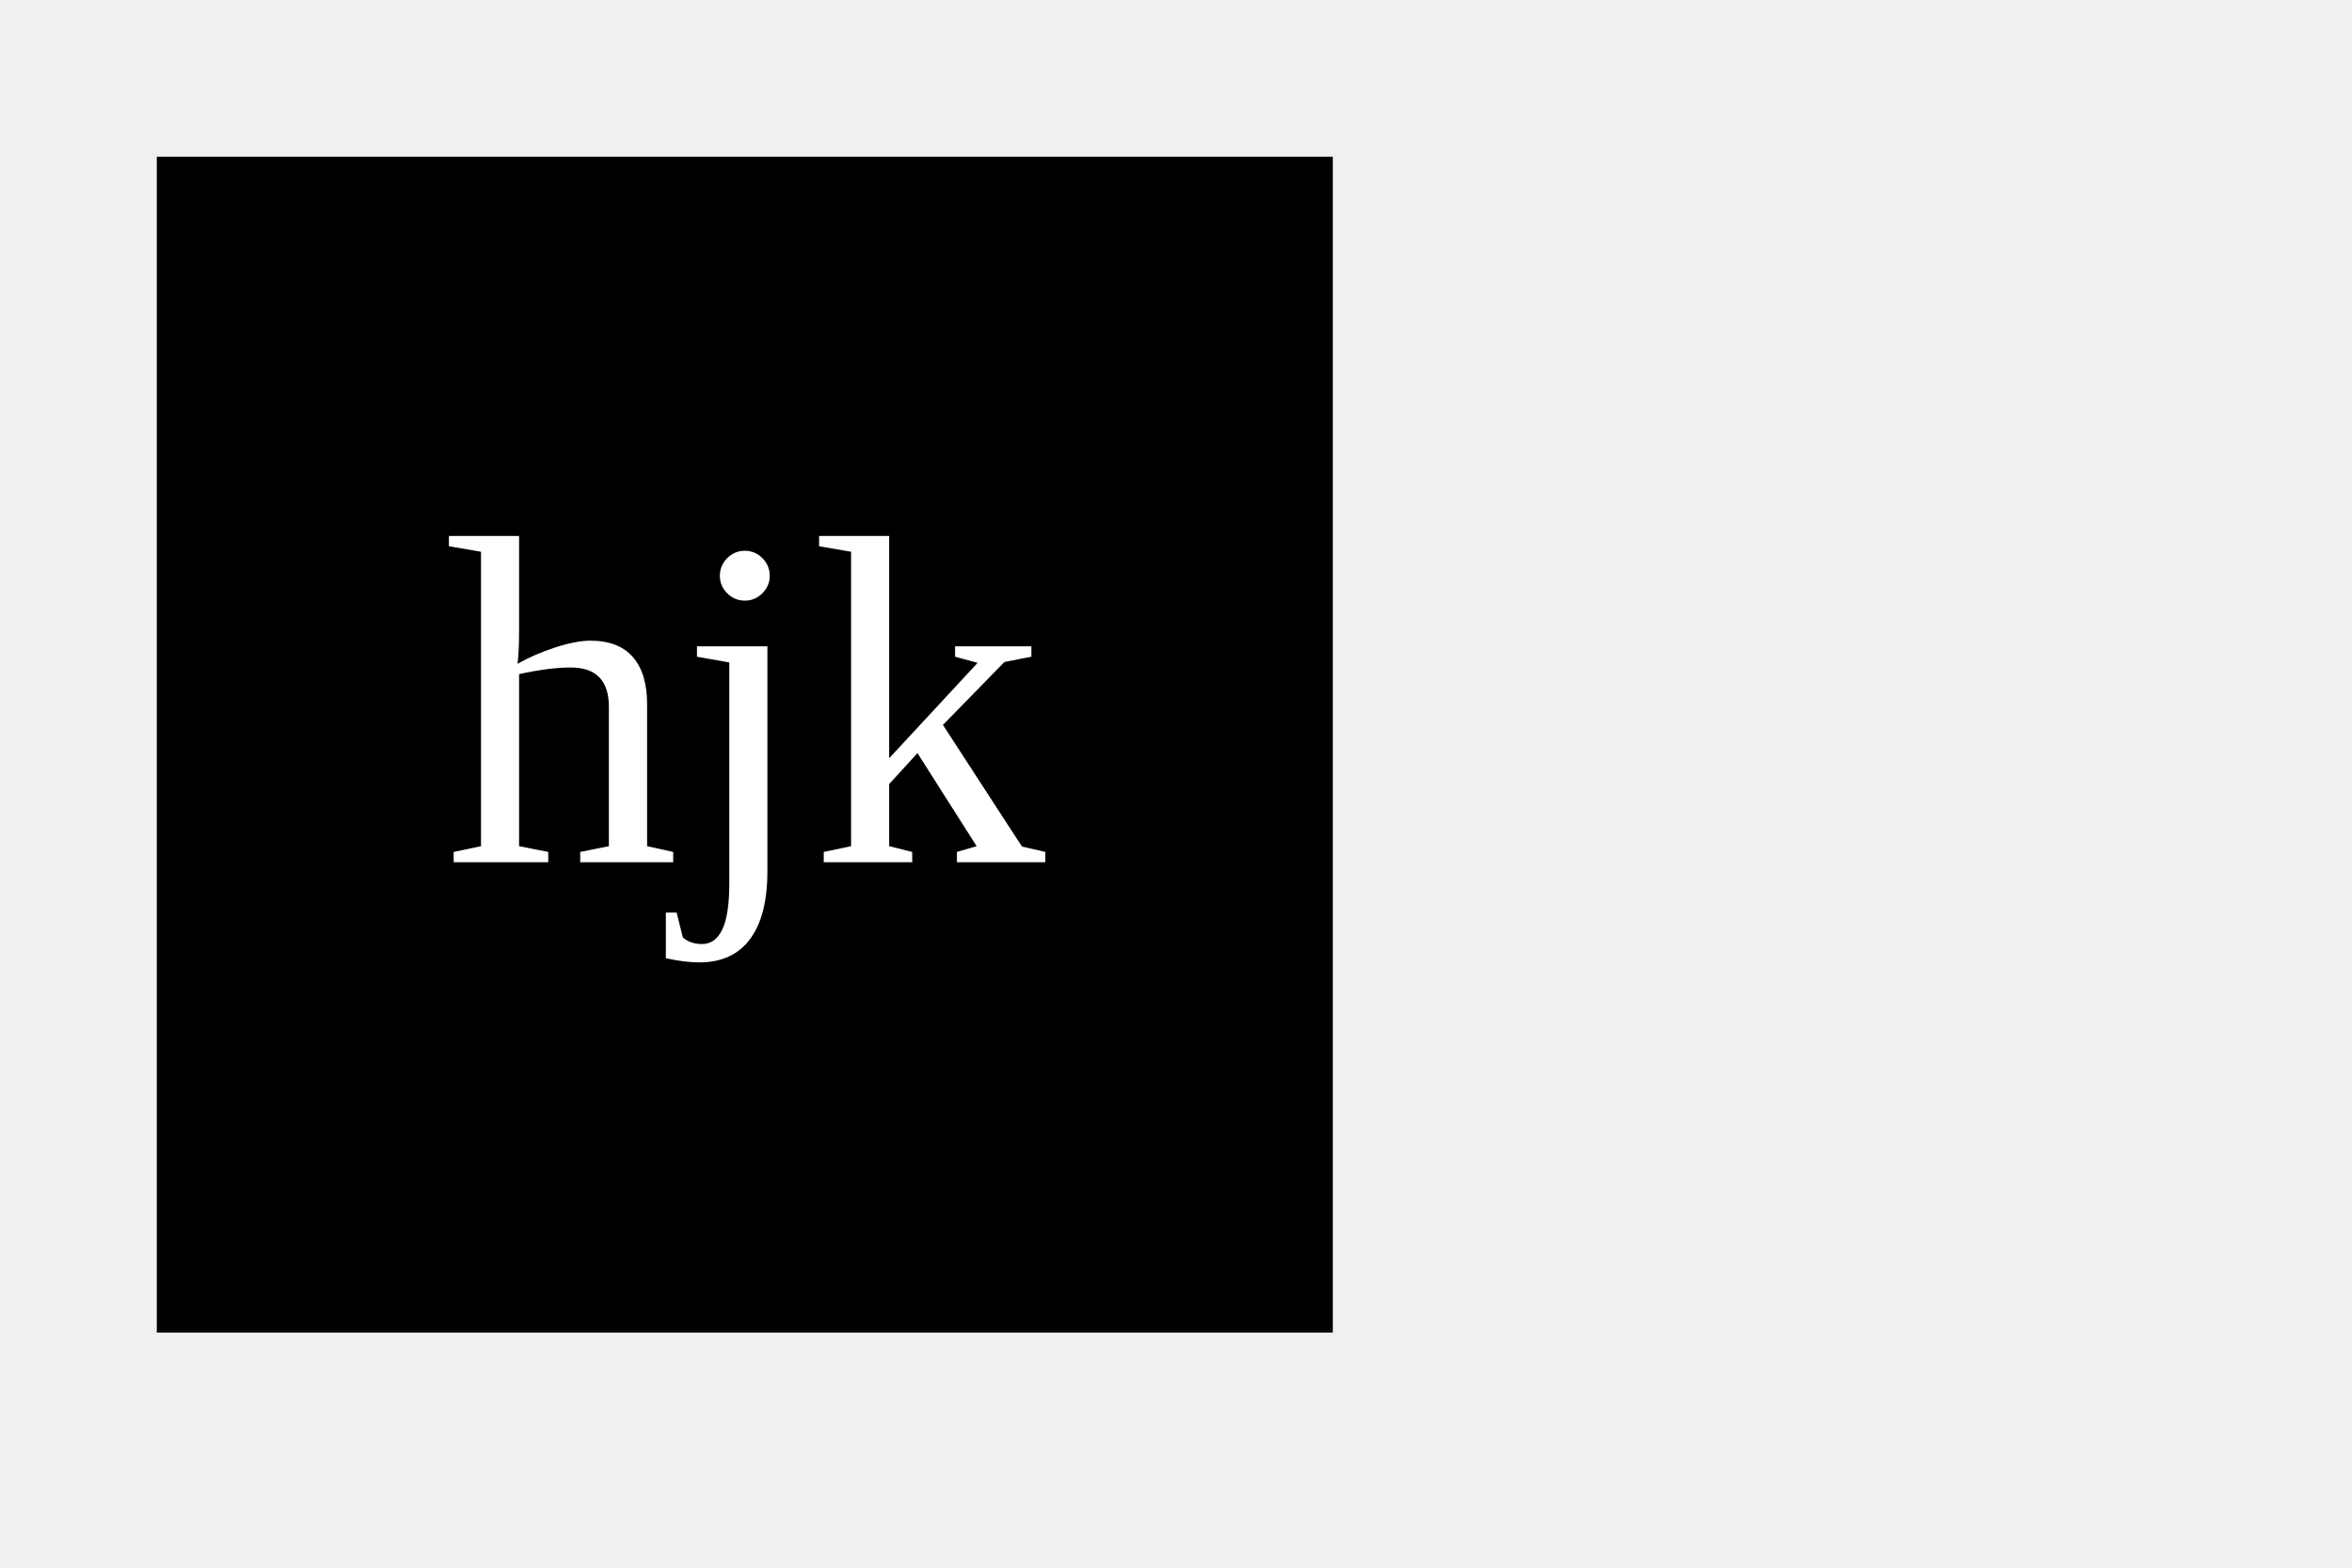
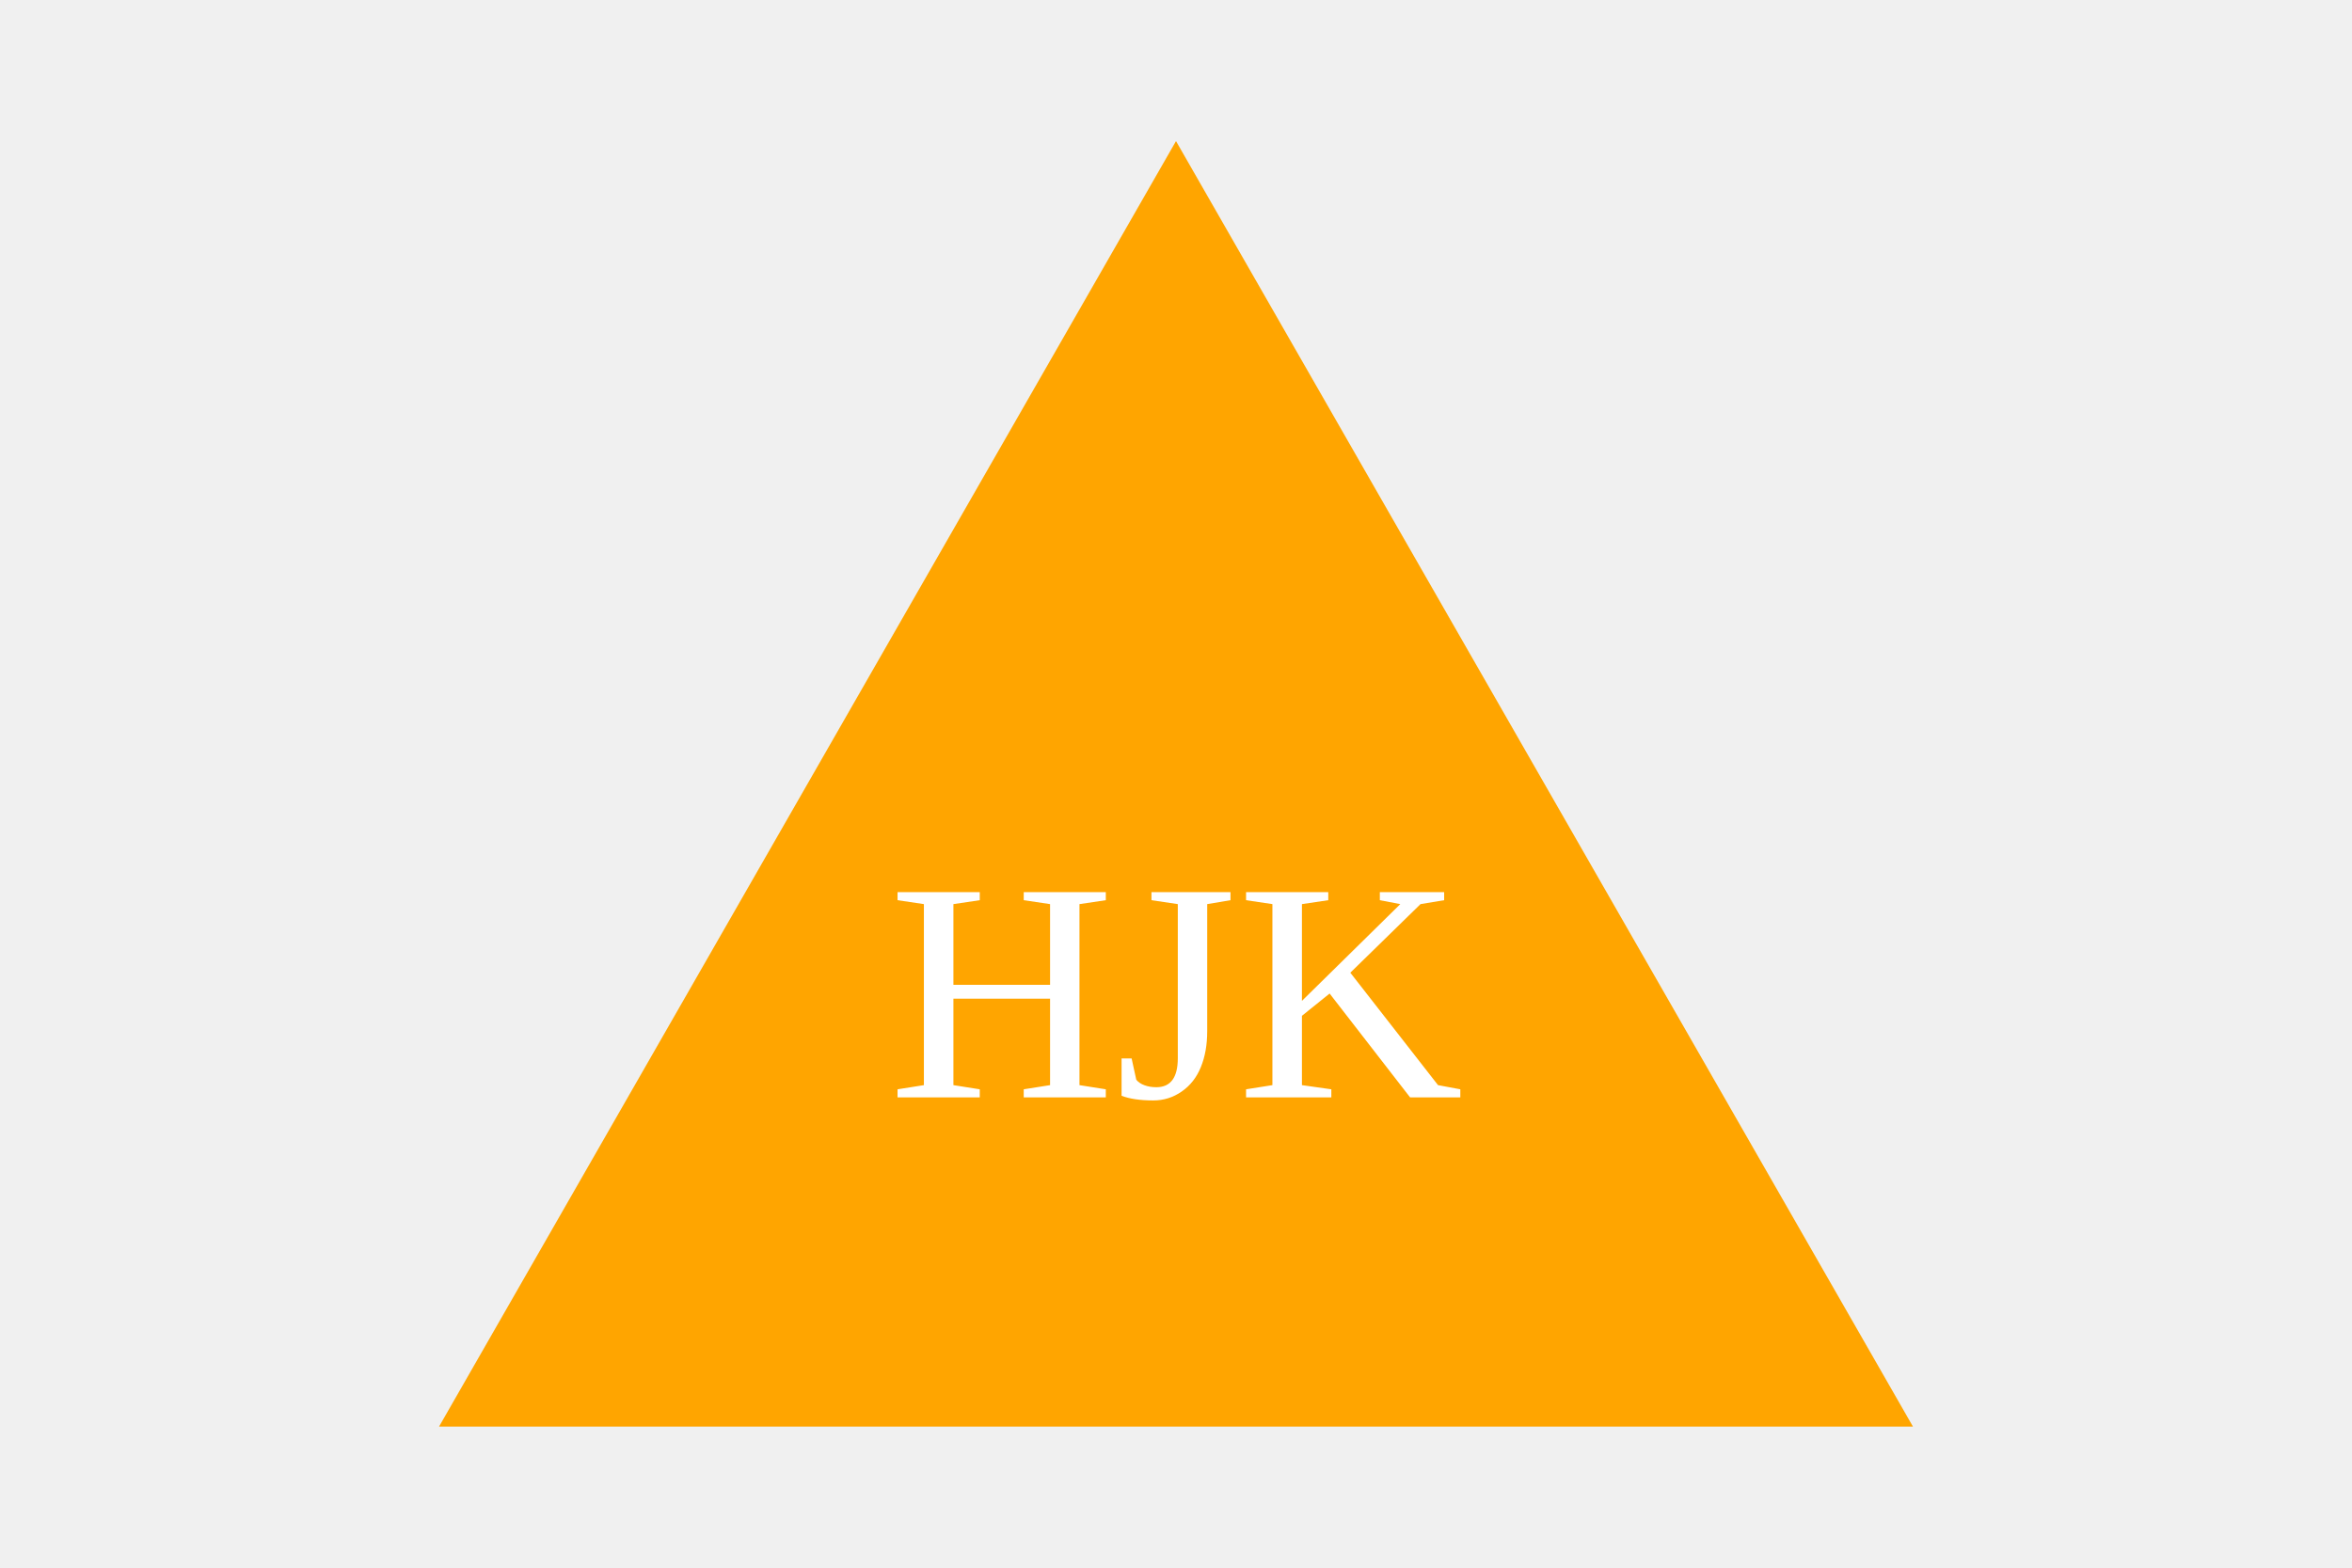
<svg xmlns="http://www.w3.org/2000/svg" version="1.1" width="300" height="200">
-   <rect x="20" y="20" width="150" height="150" fill="#000" />
-   <text x="95" y="110" font-size="60" text-anchor="middle" fill="#FFF">
-     hjk
+   <polygon points="150, 18 244, 182 56, 182" fill="orange" />
+   <text x="150" y="140" font-size="40" text-anchor="middle" fill="white">
+     HJK
  </text>
</svg>
